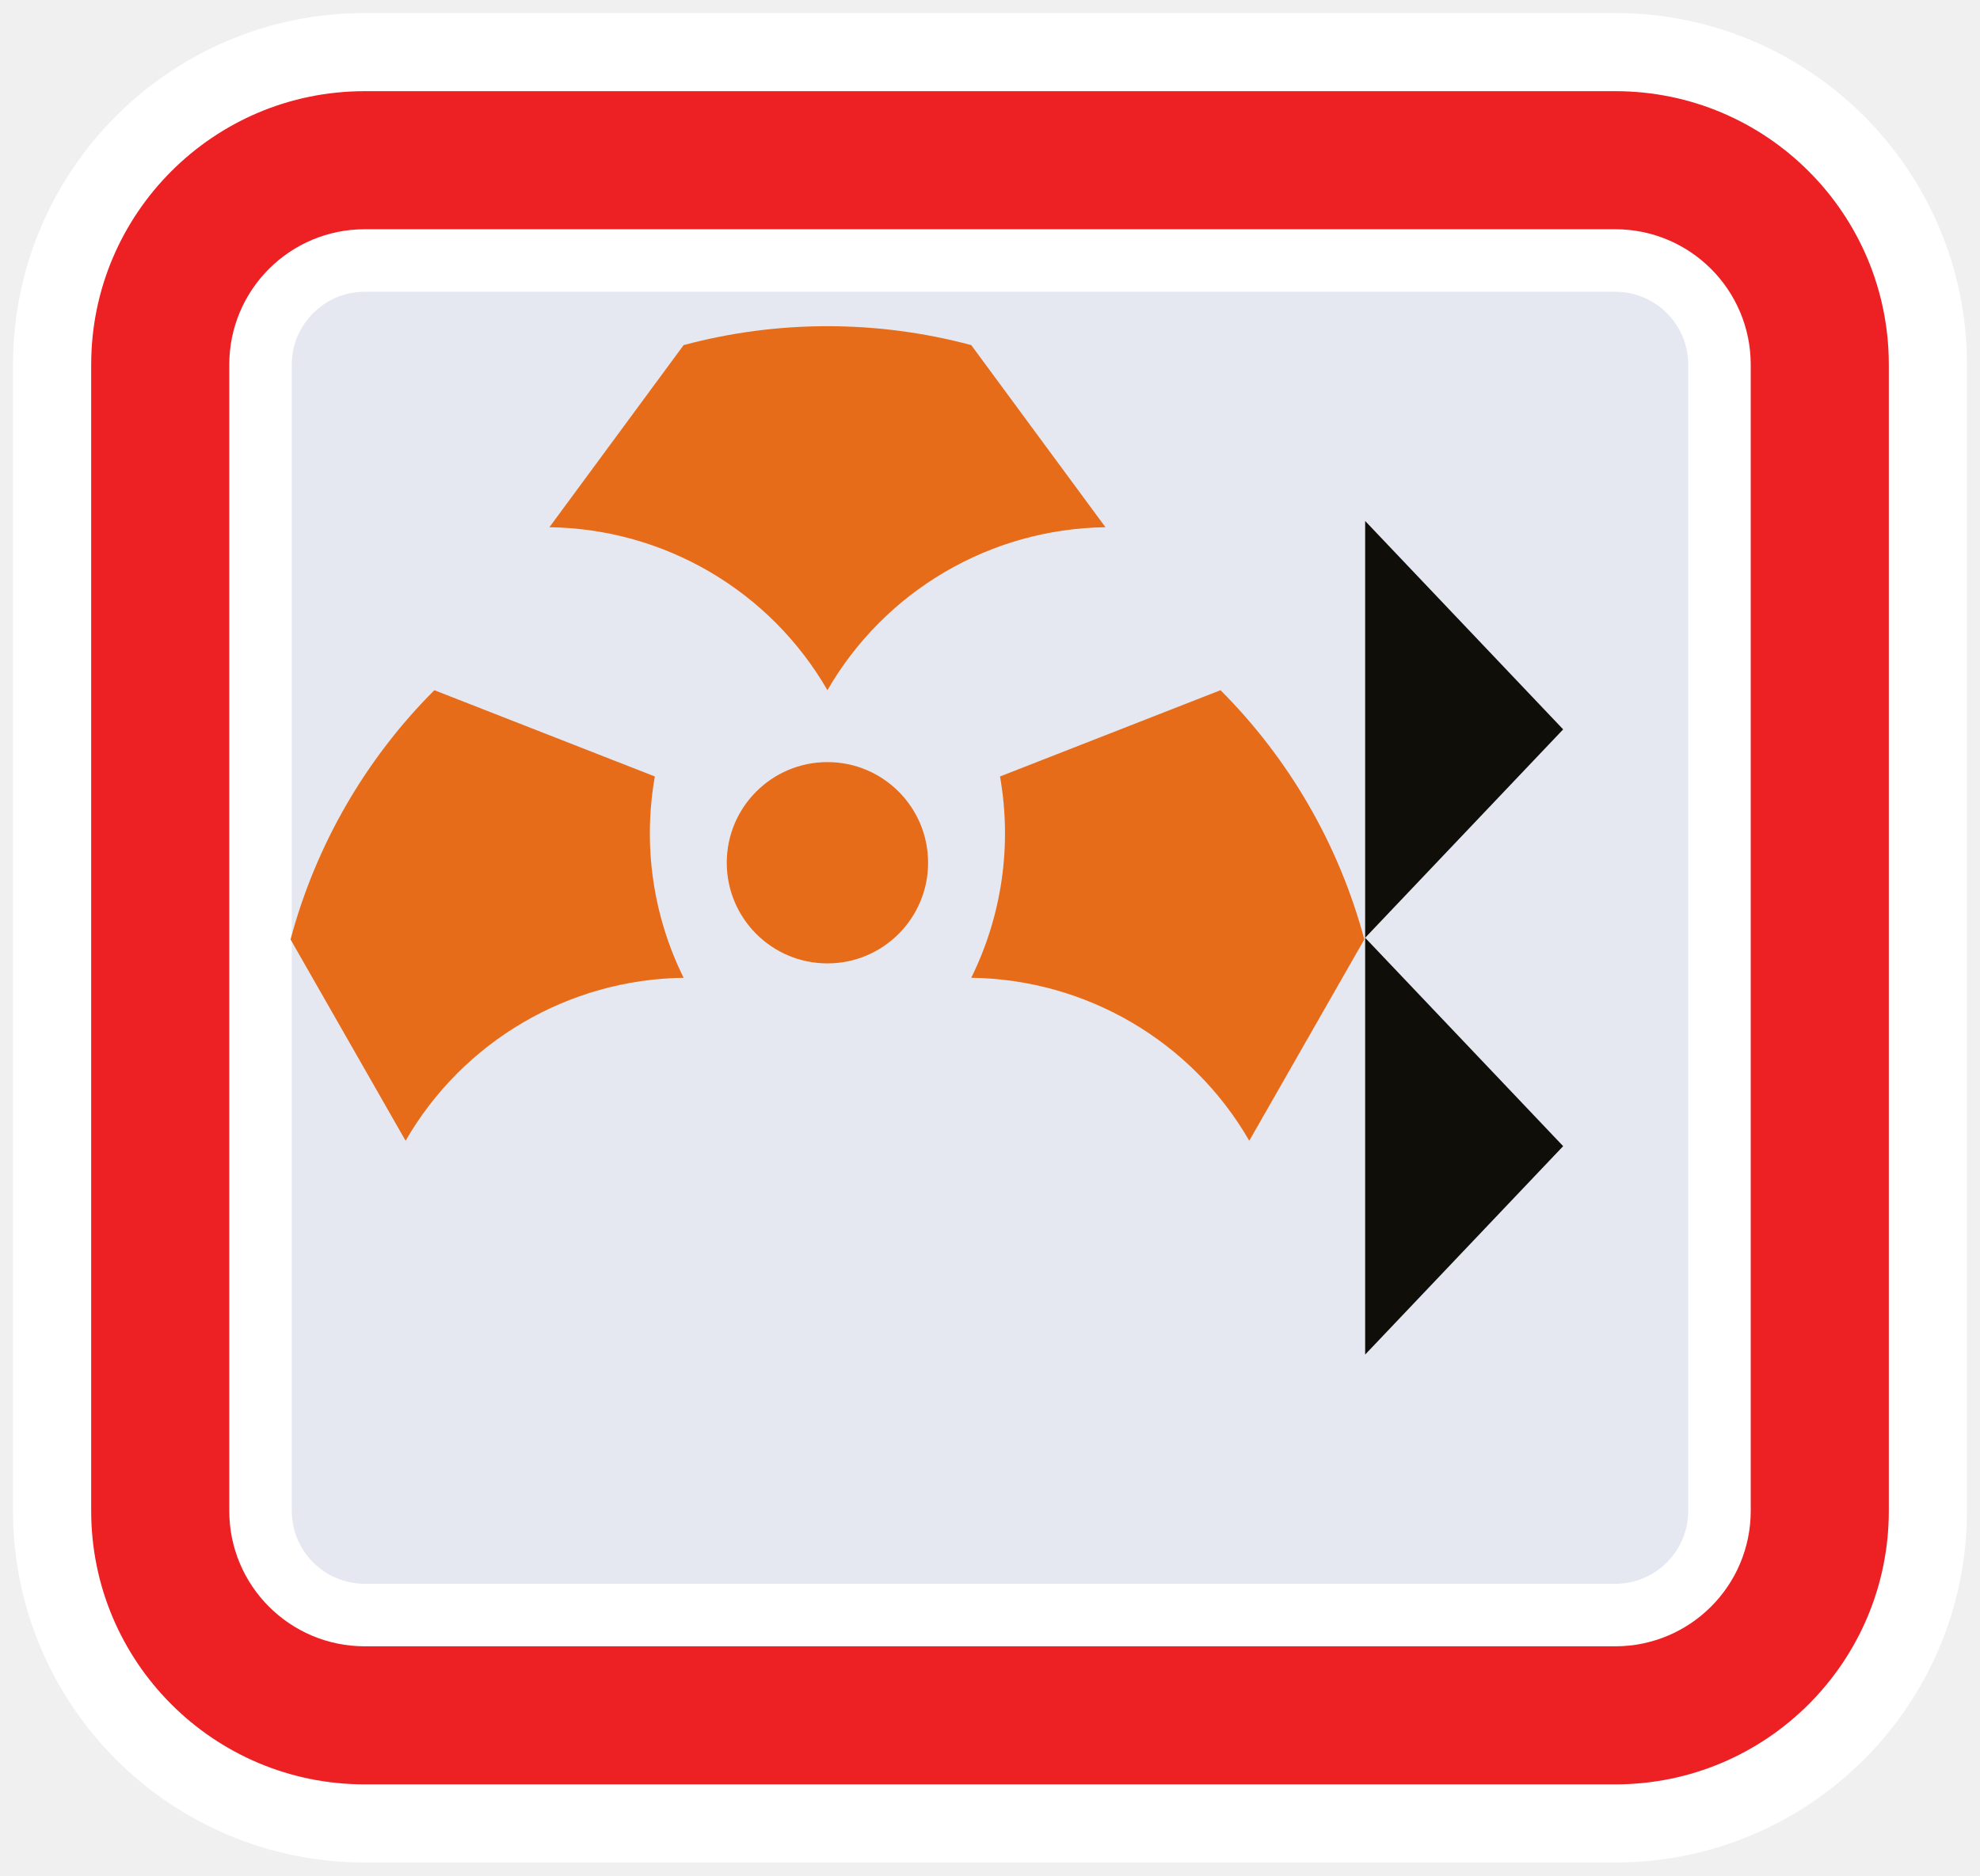
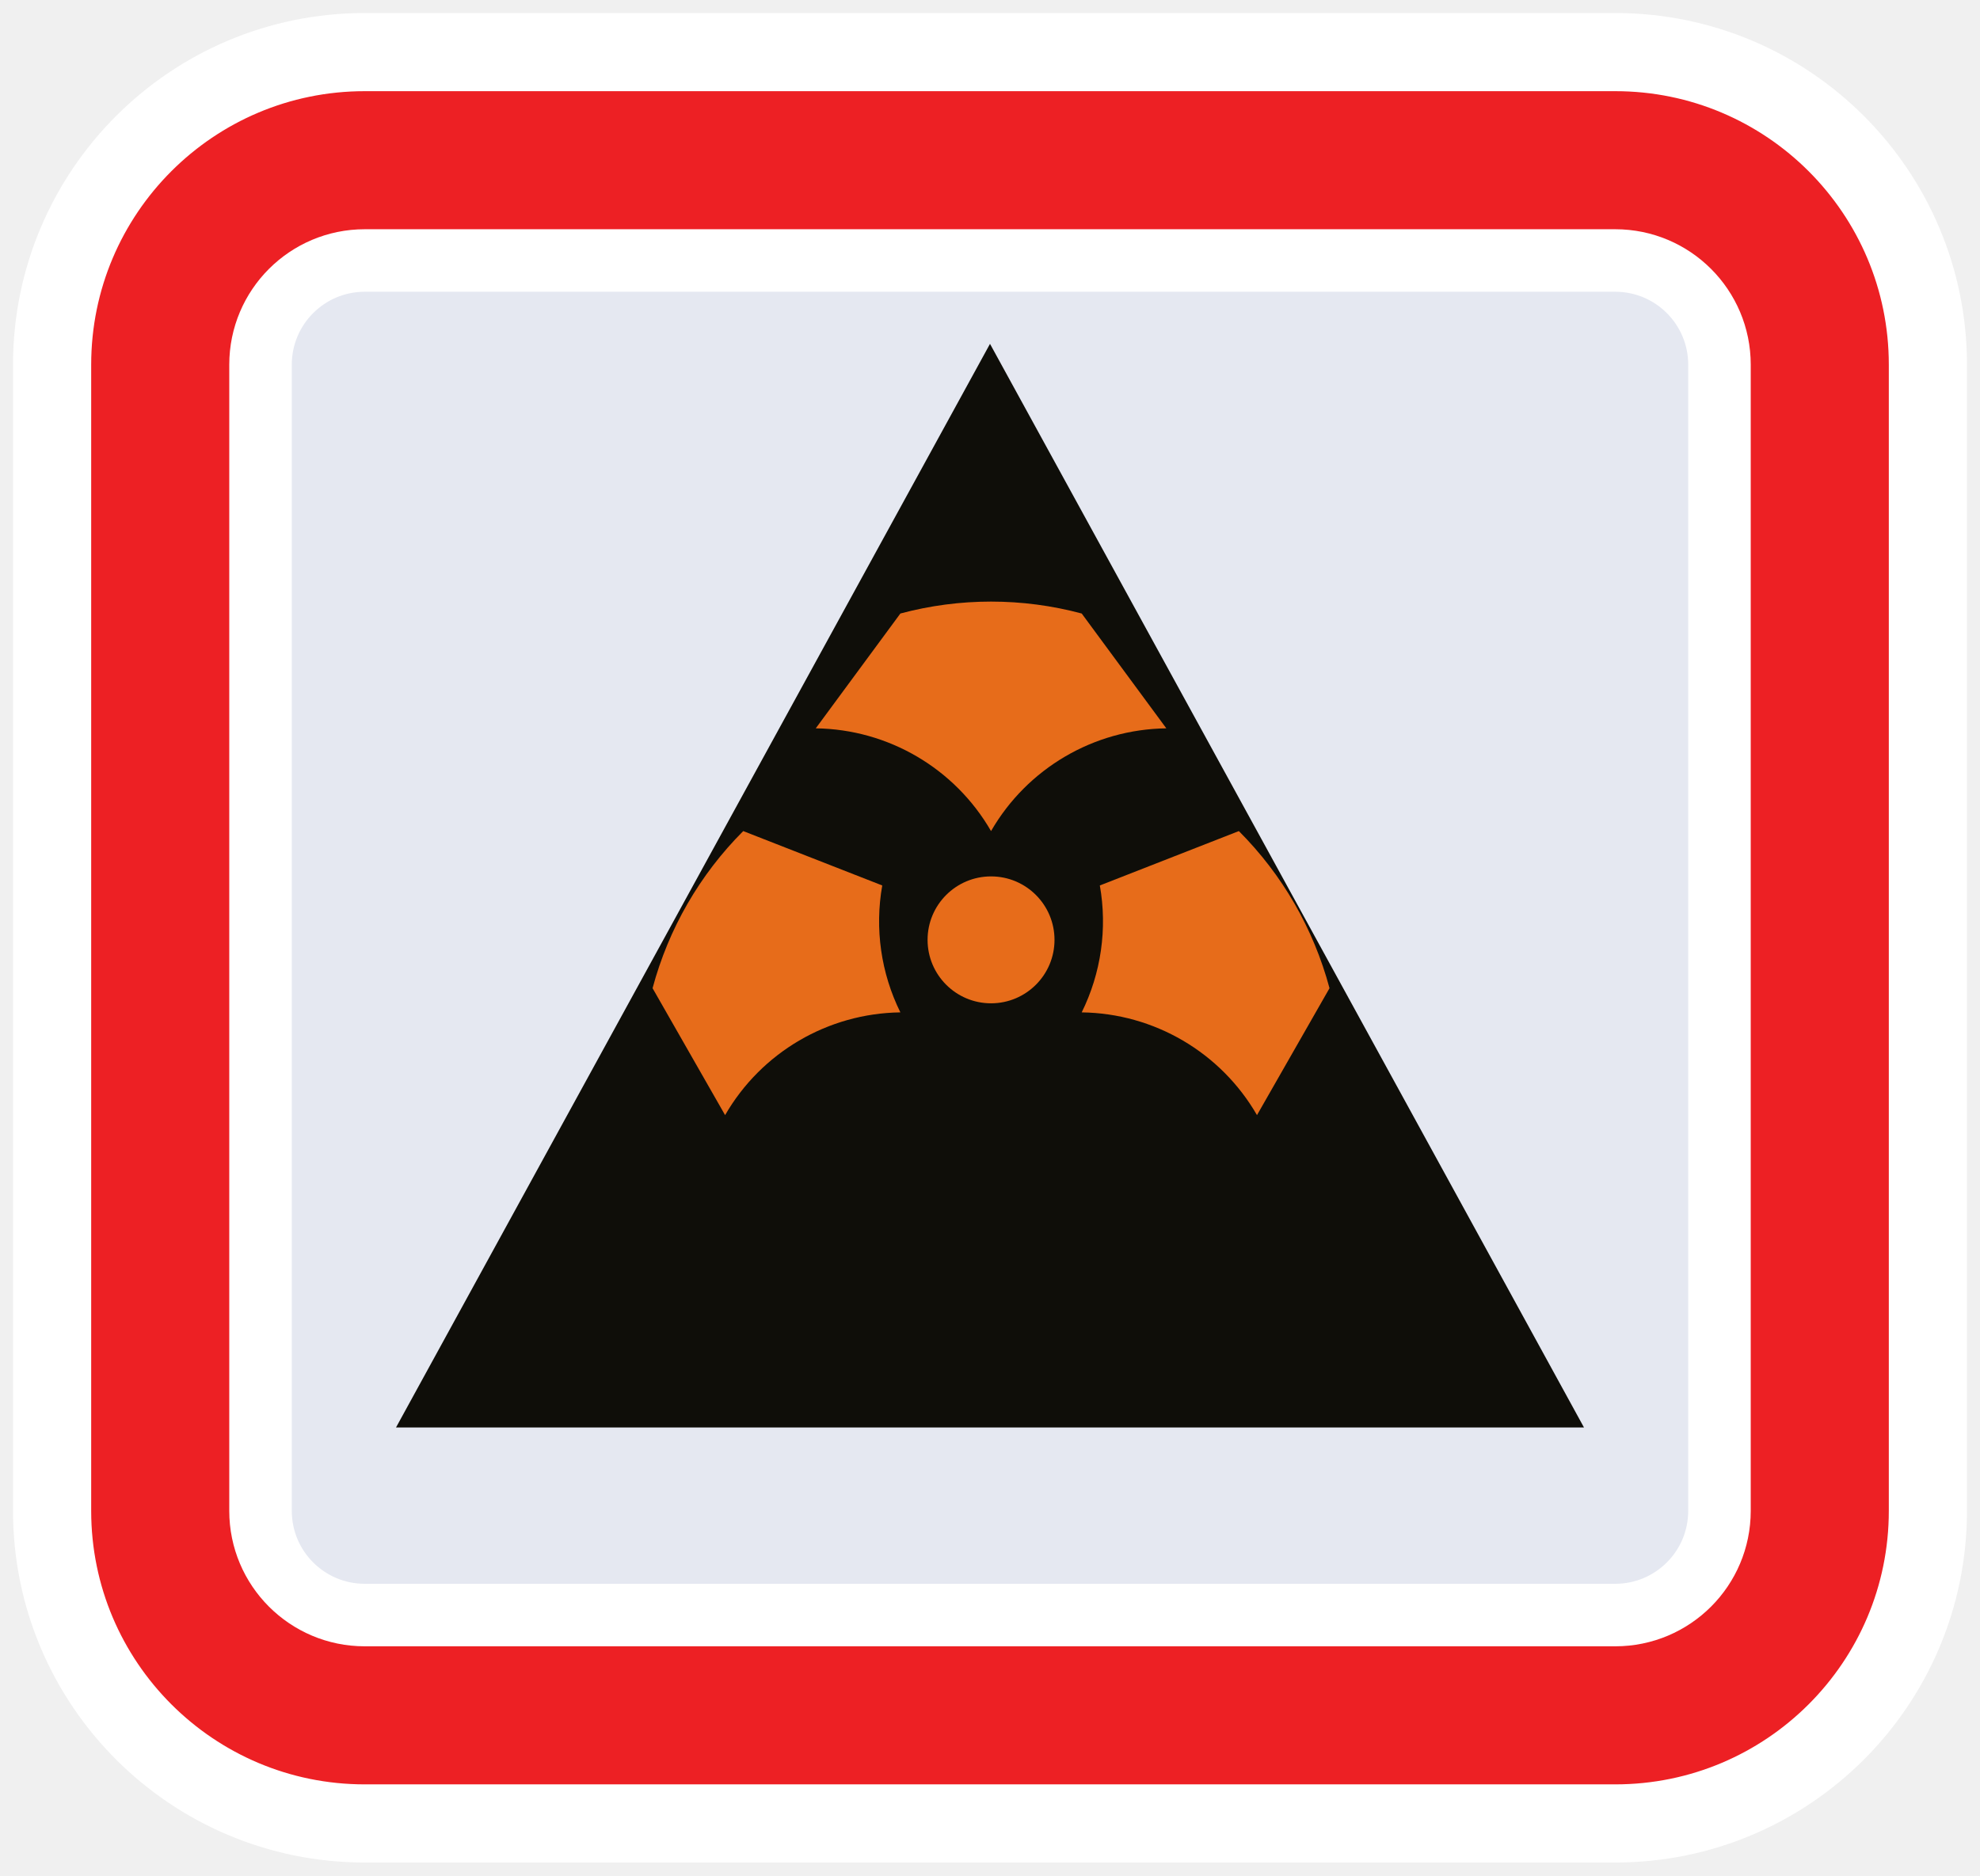
<svg xmlns="http://www.w3.org/2000/svg" viewBox="0 0 19 18" role="img" aria-labelledby="title">
  <rect x=".5" y=".5" width="18" height="17" rx="3" fill="#ed2024" stroke="#ffffff" stroke-width=".75" />
  <rect x="2.5" y="2.5" width="14" height="13" rx="1" fill="#e5e8f1" stroke="#ffffff" stroke-width=".6" />
  <g>
-     <g transform="translate(-.8 0) scale(.92)">
+     <polygon points="9.5 3.3 15.2 13.7 3.8 13.7" fill="#0f0e09" />
+     <g transform="translate(4 3.8) scale(.58)">
      <g>
        <circle cx="9.5" cy="9" r="1.05" fill="#e76c1a" />
        <path d="M9.5 7.2A3.4 3.4 0 0 0 6.6 5.5L8 3.6A5.8 5.8 0 0 1 11 3.6L12.4 5.5A3.4 3.4 0 0 0 9.5 7.2Z" fill="#e76c1a" />
        <path d="M8 10.2A3.4 3.4 0 0 0 5.1 11.9L3.9 9.8A5.8 5.8 0 0 1 5.4 7.2L7.7 8.1A3.4 3.4 0 0 0 8 10.2Z" fill="#e76c1a" />
        <path d="M11 10.2A3.4 3.4 0 0 1 13.9 11.9L15.1 9.8A5.8 5.8 0 0 0 13.6 7.2L11.3 8.1A3.4 3.4 0 0 1 11 10.2Z" fill="#e76c1a" />
      </g>
    </g>
-     <polygon points="13.1 5 15 7 13.1 9" fill="#0f0e09" />
-     <polygon points="13.1 9 15 11 13.1 13" fill="#0f0e09" />
  </g>
</svg>
